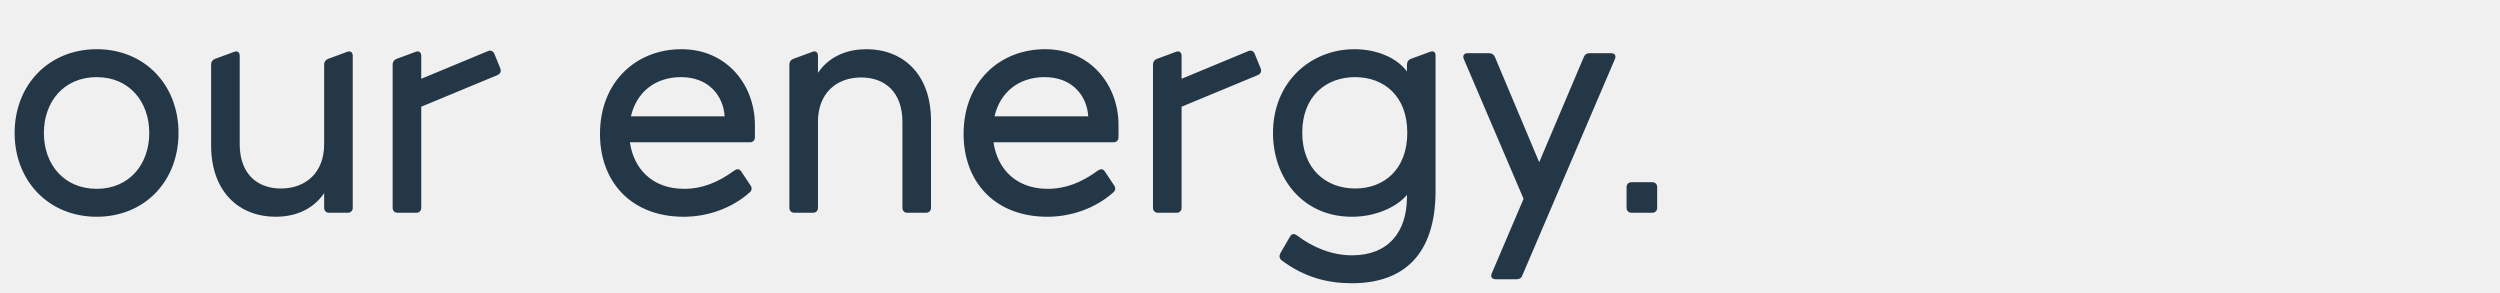
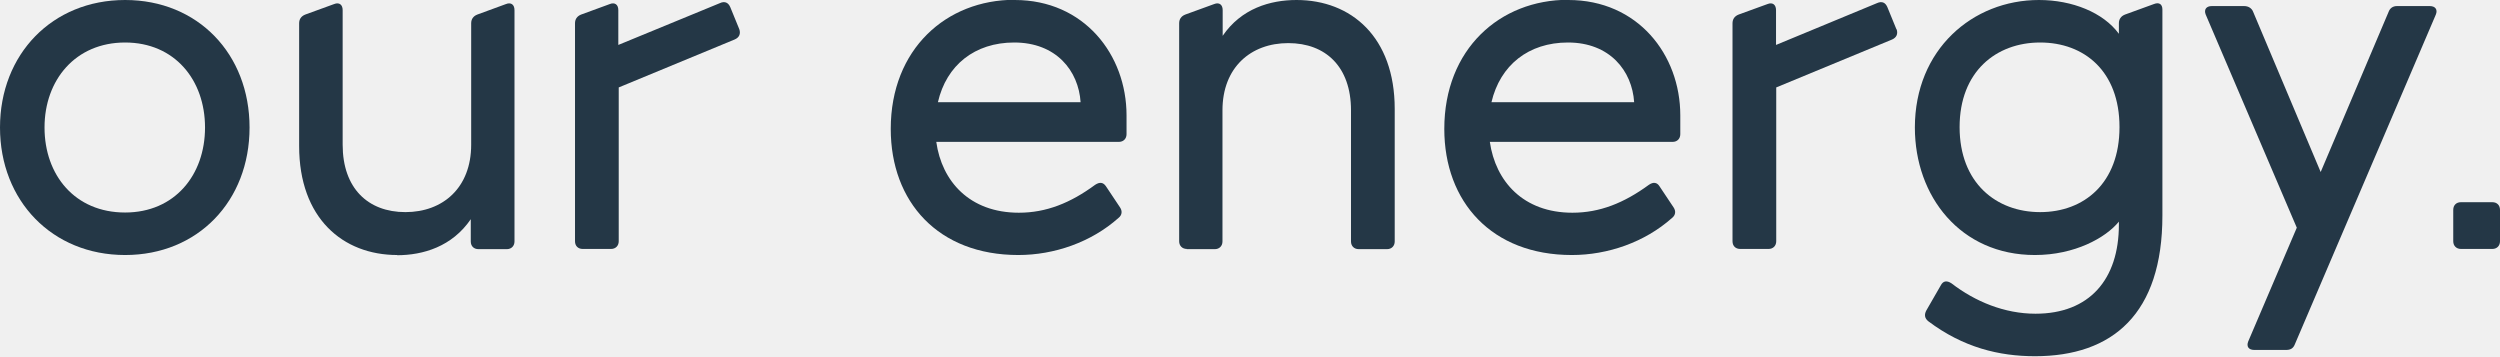
- <svg xmlns="http://www.w3.org/2000/svg" width="188" height="22" viewBox="0 0 188 22" fill="none">
-   <g clip-path="url(#clip0_13_125)">
-     <path d="M12.45 -53.35H4V-48.3H10.475C10.7 -48.3 10.85 -48.15 10.85 -47.925V-46.525C10.85 -46.3 10.7 -46.15 10.475 -46.15H4V-40.15H12.45C12.675 -40.15 12.825 -40 12.825 -39.775V-38.375C12.825 -38.15 12.675 -38 12.45 -38H2.125C1.9 -38 1.75 -38.15 1.75 -38.375V-55.125C1.75 -55.35 1.9 -55.5 2.125 -55.5H12.45C12.675 -55.5 12.825 -55.35 12.825 -55.125V-53.725C12.825 -53.5 12.675 -53.35 12.45 -53.35ZM15.742 -38C15.517 -38 15.367 -38.15 15.367 -38.375V-49.15C15.367 -49.35 15.467 -49.5 15.667 -49.575L17.092 -50.1C17.342 -50.2 17.517 -50.075 17.517 -49.8V-48.525C18.442 -49.875 19.867 -50.3 21.167 -50.3C23.867 -50.3 26.017 -48.475 26.017 -44.925V-38.375C26.017 -38.15 25.867 -38 25.642 -38H24.242C24.017 -38 23.867 -38.15 23.867 -38.375V-44.85C23.867 -47 22.617 -48.175 20.767 -48.175C18.892 -48.175 17.517 -46.975 17.517 -44.85V-38.375C17.517 -38.15 17.367 -38 17.142 -38H15.742ZM34.593 -50.3C38.018 -50.3 40.118 -47.6 40.118 -44.6V-43.675C40.118 -43.45 39.968 -43.3 39.743 -43.3H30.718C30.993 -41.35 32.368 -39.8 34.793 -39.8C36.143 -39.8 37.343 -40.275 38.568 -41.175C38.793 -41.325 38.968 -41.3 39.093 -41.1L39.793 -40.05C39.918 -39.875 39.893 -39.675 39.718 -39.525C38.368 -38.325 36.543 -37.7 34.768 -37.7C30.818 -37.7 28.468 -40.325 28.468 -43.925C28.468 -47.875 31.218 -50.3 34.593 -50.3ZM30.793 -45.25H37.843C37.743 -46.8 36.643 -48.2 34.568 -48.2C32.618 -48.2 31.218 -47.075 30.793 -45.25ZM50.811 -48.85C50.886 -48.625 50.811 -48.45 50.586 -48.35L44.861 -45.975V-38.375C44.861 -38.15 44.711 -38 44.486 -38H43.086C42.861 -38 42.711 -38.15 42.711 -38.375V-49.15C42.711 -49.35 42.811 -49.5 43.011 -49.575L44.436 -50.1C44.686 -50.2 44.861 -50.075 44.861 -49.8V-48.075L49.861 -50.15C50.086 -50.25 50.261 -50.175 50.361 -49.95L50.811 -48.85ZM57.66 -32.7C55.885 -32.7 54.11 -33.125 52.385 -34.425C52.21 -34.575 52.185 -34.75 52.285 -34.95L53.01 -36.2C53.135 -36.425 53.31 -36.45 53.535 -36.3C54.71 -35.4 56.16 -34.8 57.685 -34.8C60.36 -34.8 61.81 -36.5 61.81 -39.2V-39.35C61.16 -38.55 59.635 -37.7 57.66 -37.7C53.985 -37.7 51.735 -40.6 51.735 -44C51.735 -47.85 54.585 -50.3 57.86 -50.3C59.51 -50.3 61.035 -49.675 61.81 -48.625V-49.15C61.81 -49.35 61.91 -49.5 62.11 -49.575L63.535 -50.1C63.785 -50.2 63.96 -50.1 63.96 -49.825V-39.65C63.96 -34.8 61.51 -32.7 57.66 -32.7ZM57.91 -39.825C60.085 -39.825 61.835 -41.25 61.835 -44.025C61.835 -46.775 60.085 -48.2 57.91 -48.2C55.735 -48.2 53.935 -46.775 53.935 -44.025C53.935 -41.275 55.735 -39.825 57.91 -39.825ZM77.154 -50C77.429 -50 77.554 -49.825 77.454 -49.575L70.479 -33.275C70.404 -33.075 70.254 -33 70.054 -33H68.479C68.204 -33 68.079 -33.175 68.179 -33.425L70.579 -39.05L66.079 -49.575C65.979 -49.825 66.104 -50 66.379 -50H67.979C68.179 -50 68.354 -49.9 68.429 -49.7L71.754 -41.8L75.104 -49.7C75.179 -49.9 75.329 -50 75.529 -50H77.154ZM89.538 -37.7C87.763 -37.7 85.963 -38.275 84.888 -39.525C84.738 -39.675 84.763 -39.875 84.888 -40.05L85.688 -41.075C85.838 -41.275 86.013 -41.275 86.213 -41.125C86.963 -40.475 87.963 -39.8 89.588 -39.8C91.138 -39.8 91.988 -40.3 91.988 -41.275C91.988 -42.275 91.113 -42.675 89.488 -43.075C87.463 -43.575 85.238 -44.175 85.238 -46.625C85.238 -48.775 86.938 -50.3 89.613 -50.3C91.338 -50.3 92.563 -49.7 93.363 -49.05C93.538 -48.875 93.538 -48.725 93.388 -48.525L92.588 -47.525C92.438 -47.35 92.263 -47.3 92.063 -47.45C91.488 -47.85 90.688 -48.2 89.663 -48.2C88.438 -48.2 87.388 -47.725 87.388 -46.75C87.388 -45.85 88.288 -45.5 89.988 -45.1C92.463 -44.525 94.088 -43.6 94.088 -41.425C94.088 -38.375 91.363 -37.7 89.538 -37.7ZM102.318 -50.3C105.743 -50.3 107.843 -47.6 107.843 -44.6V-43.675C107.843 -43.45 107.693 -43.3 107.468 -43.3H98.443C98.718 -41.35 100.093 -39.8 102.518 -39.8C103.868 -39.8 105.068 -40.275 106.293 -41.175C106.518 -41.325 106.693 -41.3 106.818 -41.1L107.518 -40.05C107.643 -39.875 107.618 -39.675 107.443 -39.525C106.093 -38.325 104.268 -37.7 102.493 -37.7C98.543 -37.7 96.193 -40.325 96.193 -43.925C96.193 -47.875 98.943 -50.3 102.318 -50.3ZM98.518 -45.25H105.568C105.468 -46.8 104.368 -48.2 102.293 -48.2C100.343 -48.2 98.943 -47.075 98.518 -45.25ZM116.236 -37.7C112.661 -37.7 110.036 -40.375 110.036 -44C110.036 -47.625 112.661 -50.3 116.236 -50.3C117.836 -50.3 119.136 -49.875 120.086 -49.175C120.286 -49.025 120.286 -48.85 120.186 -48.65L119.536 -47.525C119.411 -47.3 119.236 -47.25 119.036 -47.375C118.486 -47.725 117.736 -48.2 116.386 -48.2C113.761 -48.2 112.236 -46.35 112.236 -44C112.236 -41.65 113.761 -39.8 116.386 -39.8C117.711 -39.8 118.486 -40.225 119.086 -40.6C119.286 -40.7 119.461 -40.65 119.586 -40.45L120.186 -39.35C120.286 -39.15 120.311 -39 120.236 -38.925C119.486 -38.325 117.986 -37.7 116.236 -37.7ZM127.587 -37.7C124.887 -37.7 122.737 -39.525 122.737 -43.075V-49.15C122.737 -49.35 122.837 -49.5 123.037 -49.575L124.462 -50.1C124.712 -50.2 124.887 -50.075 124.887 -49.8V-43.15C124.887 -41 126.137 -39.825 127.987 -39.825C129.862 -39.825 131.237 -41.025 131.237 -43.15V-49.15C131.237 -49.35 131.337 -49.5 131.537 -49.575L132.962 -50.1C133.212 -50.2 133.387 -50.075 133.387 -49.8V-38.375C133.387 -38.15 133.237 -38 133.012 -38H131.612C131.387 -38 131.237 -38.15 131.237 -38.375V-39.475C130.312 -38.125 128.887 -37.7 127.587 -37.7ZM144.488 -48.85C144.563 -48.625 144.488 -48.45 144.263 -48.35L138.538 -45.975V-38.375C138.538 -38.15 138.388 -38 138.163 -38H136.763C136.538 -38 136.388 -38.15 136.388 -38.375V-49.15C136.388 -49.35 136.488 -49.5 136.688 -49.575L138.113 -50.1C138.363 -50.2 138.538 -50.075 138.538 -49.8V-48.075L143.538 -50.15C143.763 -50.25 143.938 -50.175 144.038 -49.95L144.488 -48.85ZM146.967 -51.375C146.717 -51.3 146.542 -51.4 146.542 -51.675V-53.45C146.542 -53.65 146.642 -53.8 146.842 -53.875L148.417 -54.475C148.667 -54.575 148.842 -54.45 148.842 -54.175V-52.325C148.842 -52.125 148.742 -51.975 148.542 -51.9L146.967 -51.375ZM146.992 -38C146.767 -38 146.617 -38.15 146.617 -38.375V-49.15C146.617 -49.35 146.717 -49.5 146.917 -49.575L148.342 -50.1C148.592 -50.2 148.767 -50.075 148.767 -49.8V-38.375C148.767 -38.15 148.617 -38 148.392 -38H146.992ZM157.944 -38.575C158.019 -38.375 157.944 -38.175 157.694 -38.05C157.144 -37.8 156.669 -37.7 156.144 -37.7C153.369 -37.7 152.719 -39.5 152.719 -41.65V-48.05H151.144C150.919 -48.05 150.769 -48.2 150.769 -48.425V-49.625C150.769 -49.85 150.919 -50 151.144 -50H152.719V-51.9C152.719 -52.1 152.819 -52.25 153.019 -52.325L154.444 -52.85C154.694 -52.95 154.869 -52.825 154.869 -52.55V-50H157.019C157.244 -50 157.394 -49.85 157.394 -49.625V-48.425C157.394 -48.2 157.244 -48.05 157.019 -48.05H154.869V-41.625C154.869 -40.6 155.244 -39.85 156.319 -39.85C156.544 -39.85 156.769 -39.9 157.044 -40C157.294 -40.075 157.469 -40.025 157.544 -39.775L157.944 -38.575ZM170.465 -50C170.74 -50 170.865 -49.825 170.765 -49.575L163.79 -33.275C163.715 -33.075 163.565 -33 163.365 -33H161.79C161.515 -33 161.39 -33.175 161.49 -33.425L163.89 -39.05L159.39 -49.575C159.29 -49.825 159.415 -50 159.69 -50H161.29C161.49 -50 161.665 -49.9 161.74 -49.7L165.065 -41.8L168.415 -49.7C168.49 -49.9 168.64 -50 168.84 -50H170.465ZM9.6 -21.85C9.675 -21.625 9.6 -21.45 9.375 -21.35L3.65 -18.975V-11.375C3.65 -11.15 3.5 -11 3.275 -11H1.875C1.65 -11 1.5 -11.15 1.5 -11.375V-22.15C1.5 -22.35 1.6 -22.5 1.8 -22.575L3.225 -23.1C3.475 -23.2 3.65 -23.075 3.65 -22.8V-21.075L8.65 -23.15C8.875 -23.25 9.05 -23.175 9.15 -22.95L9.6 -21.85ZM16.649 -23.3C20.074 -23.3 22.174 -20.6 22.174 -17.6V-16.675C22.174 -16.45 22.024 -16.3 21.799 -16.3H12.774C13.049 -14.35 14.424 -12.8 16.849 -12.8C18.199 -12.8 19.399 -13.275 20.624 -14.175C20.849 -14.325 21.024 -14.3 21.149 -14.1L21.849 -13.05C21.974 -12.875 21.949 -12.675 21.774 -12.525C20.424 -11.325 18.599 -10.7 16.824 -10.7C12.874 -10.7 10.524 -13.325 10.524 -16.925C10.524 -20.875 13.274 -23.3 16.649 -23.3ZM12.849 -18.25H19.899C19.799 -19.8 18.699 -21.2 16.624 -21.2C14.674 -21.2 13.274 -20.075 12.849 -18.25ZM34.817 -6C34.592 -6 34.442 -6.15 34.442 -6.375V-12.35C33.742 -11.475 32.092 -10.7 30.367 -10.7C26.567 -10.7 24.367 -13.6 24.367 -17.025C24.367 -20.85 27.217 -23.3 30.492 -23.3C32.142 -23.3 33.667 -22.675 34.442 -21.625V-22.15C34.442 -22.35 34.542 -22.5 34.742 -22.575L36.167 -23.1C36.417 -23.2 36.592 -23.1 36.592 -22.825V-6.375C36.592 -6.15 36.442 -6 36.217 -6H34.817ZM30.517 -12.825C32.742 -12.825 34.467 -14.25 34.467 -17.025C34.467 -19.775 32.742 -21.2 30.517 -21.2C28.392 -21.2 26.567 -19.775 26.567 -17.025C26.567 -14.275 28.392 -12.825 30.517 -12.825ZM44.286 -10.7C41.586 -10.7 39.436 -12.525 39.436 -16.075V-22.15C39.436 -22.35 39.536 -22.5 39.736 -22.575L41.161 -23.1C41.411 -23.2 41.586 -23.075 41.586 -22.8V-16.15C41.586 -14 42.836 -12.825 44.686 -12.825C46.561 -12.825 47.936 -14.025 47.936 -16.15V-22.15C47.936 -22.35 48.036 -22.5 48.236 -22.575L49.661 -23.1C49.911 -23.2 50.086 -23.075 50.086 -22.8V-11.375C50.086 -11.15 49.936 -11 49.711 -11H48.311C48.086 -11 47.936 -11.15 47.936 -11.375V-12.475C47.011 -11.125 45.586 -10.7 44.286 -10.7ZM53.437 -24.375C53.187 -24.3 53.012 -24.4 53.012 -24.675V-26.45C53.012 -26.65 53.112 -26.8 53.312 -26.875L54.887 -27.475C55.137 -27.575 55.312 -27.45 55.312 -27.175V-25.325C55.312 -25.125 55.212 -24.975 55.012 -24.9L53.437 -24.375ZM53.462 -11C53.237 -11 53.087 -11.15 53.087 -11.375V-22.15C53.087 -22.35 53.187 -22.5 53.387 -22.575L54.812 -23.1C55.062 -23.2 55.237 -23.075 55.237 -22.8V-11.375C55.237 -11.15 55.087 -11 54.862 -11H53.462ZM66.338 -21.85C66.413 -21.625 66.338 -21.45 66.113 -21.35L60.388 -18.975V-11.375C60.388 -11.15 60.238 -11 60.013 -11H58.613C58.388 -11 58.238 -11.15 58.238 -11.375V-22.15C58.238 -22.35 58.338 -22.5 58.538 -22.575L59.963 -23.1C60.213 -23.2 60.388 -23.075 60.388 -22.8V-21.075L65.388 -23.15C65.613 -23.25 65.788 -23.175 65.888 -22.95L66.338 -21.85ZM73.387 -23.3C76.812 -23.3 78.912 -20.6 78.912 -17.6V-16.675C78.912 -16.45 78.762 -16.3 78.537 -16.3H69.512C69.787 -14.35 71.162 -12.8 73.587 -12.8C74.937 -12.8 76.137 -13.275 77.362 -14.175C77.587 -14.325 77.762 -14.3 77.887 -14.1L78.587 -13.05C78.712 -12.875 78.687 -12.675 78.512 -12.525C77.162 -11.325 75.337 -10.7 73.562 -10.7C69.612 -10.7 67.262 -13.325 67.262 -16.925C67.262 -20.875 70.012 -23.3 73.387 -23.3ZM69.587 -18.25H76.637C76.537 -19.8 75.437 -21.2 73.362 -21.2C71.412 -21.2 70.012 -20.075 69.587 -18.25ZM85.705 -10.7C83.93 -10.7 82.13 -11.275 81.055 -12.525C80.905 -12.675 80.93 -12.875 81.055 -13.05L81.855 -14.075C82.005 -14.275 82.18 -14.275 82.38 -14.125C83.13 -13.475 84.13 -12.8 85.755 -12.8C87.305 -12.8 88.155 -13.3 88.155 -14.275C88.155 -15.275 87.28 -15.675 85.655 -16.075C83.63 -16.575 81.405 -17.175 81.405 -19.625C81.405 -21.775 83.105 -23.3 85.78 -23.3C87.505 -23.3 88.73 -22.7 89.53 -22.05C89.705 -21.875 89.705 -21.725 89.555 -21.525L88.755 -20.525C88.605 -20.35 88.43 -20.3 88.23 -20.45C87.655 -20.85 86.855 -21.2 85.83 -21.2C84.605 -21.2 83.555 -20.725 83.555 -19.75C83.555 -18.85 84.455 -18.5 86.155 -18.1C88.63 -17.525 90.255 -16.6 90.255 -14.425C90.255 -11.375 87.53 -10.7 85.705 -10.7ZM104.121 -10.7C100.321 -10.7 98.121 -13.6 98.121 -17.025C98.121 -20.85 100.971 -23.3 104.246 -23.3C105.896 -23.3 107.421 -22.675 108.196 -21.625V-22.15C108.196 -22.35 108.296 -22.5 108.496 -22.575L109.921 -23.1C110.171 -23.2 110.346 -23.1 110.346 -22.825V-11.375C110.346 -11.15 110.196 -11 109.971 -11H108.571C108.346 -11 108.196 -11.15 108.196 -11.375V-12.35C107.496 -11.475 105.846 -10.7 104.121 -10.7ZM104.271 -12.825C106.496 -12.825 108.221 -14.25 108.221 -17.025C108.221 -19.775 106.496 -21.2 104.271 -21.2C102.146 -21.2 100.321 -19.775 100.321 -17.025C100.321 -14.275 102.146 -12.825 104.271 -12.825ZM113.716 -11C113.491 -11 113.341 -11.15 113.341 -11.375V-27.65C113.341 -27.85 113.441 -28 113.641 -28.075L115.066 -28.6C115.316 -28.7 115.491 -28.575 115.491 -28.3V-11.375C115.491 -11.15 115.341 -11 115.116 -11H113.716ZM118.867 -11C118.642 -11 118.492 -11.15 118.492 -11.375V-27.65C118.492 -27.85 118.592 -28 118.792 -28.075L120.217 -28.6C120.467 -28.7 120.642 -28.575 120.642 -28.3V-11.375C120.642 -11.15 120.492 -11 120.267 -11H118.867ZM135.18 -10.7C131.58 -10.7 129.005 -13.375 129.005 -17C129.005 -20.625 131.58 -23.3 135.18 -23.3C138.78 -23.3 141.33 -20.625 141.33 -17C141.33 -13.375 138.78 -10.7 135.18 -10.7ZM135.18 -12.8C137.63 -12.8 139.13 -14.65 139.13 -17C139.13 -19.35 137.63 -21.2 135.18 -21.2C132.705 -21.2 131.205 -19.35 131.205 -17C131.205 -14.65 132.705 -12.8 135.18 -12.8ZM149.584 -28.25C149.809 -28.125 149.884 -27.975 149.809 -27.775L149.384 -26.55C149.309 -26.325 149.134 -26.25 148.884 -26.375C148.584 -26.5 148.409 -26.5 148.159 -26.5C147.084 -26.5 146.709 -25.75 146.709 -24.725V-23H148.759C148.984 -23 149.134 -22.85 149.134 -22.625V-21.425C149.134 -21.2 148.984 -21.05 148.759 -21.05H146.709V-11.375C146.709 -11.15 146.559 -11 146.334 -11H144.934C144.709 -11 144.559 -11.15 144.559 -11.375V-21.05H143.509C143.284 -21.05 143.134 -21.2 143.134 -21.425V-22.625C143.134 -22.85 143.284 -23 143.509 -23H144.559V-24.7C144.559 -26.4 144.959 -28.65 147.909 -28.65C148.509 -28.65 149.084 -28.525 149.584 -28.25ZM7.275 16.3C3.675 16.3 1.1 13.625 1.1 10C1.1 6.375 3.675 3.7 7.275 3.7C10.875 3.7 13.425 6.375 13.425 10C13.425 13.625 10.875 16.3 7.275 16.3ZM7.275 14.2C9.725 14.2 11.225 12.35 11.225 10C11.225 7.65 9.725 5.8 7.275 5.8C4.8 5.8 3.3 7.65 3.3 10C3.3 12.35 4.8 14.2 7.275 14.2ZM20.726 16.3C18.026 16.3 15.876 14.475 15.876 10.925V4.85C15.876 4.65 15.976 4.5 16.176 4.425L17.601 3.9C17.851 3.8 18.026 3.925 18.026 4.2V10.85C18.026 13 19.276 14.175 21.126 14.175C23.001 14.175 24.376 12.975 24.376 10.85V4.85C24.376 4.65 24.476 4.5 24.676 4.425L26.101 3.9C26.351 3.8 26.526 3.925 26.526 4.2V15.625C26.526 15.85 26.376 16 26.151 16H24.751C24.526 16 24.376 15.85 24.376 15.625V14.525C23.451 15.875 22.026 16.3 20.726 16.3ZM37.627 5.15C37.702 5.375 37.627 5.55 37.402 5.65L31.677 8.025V15.625C31.677 15.85 31.527 16 31.302 16H29.902C29.677 16 29.527 15.85 29.527 15.625V4.85C29.527 4.65 29.627 4.5 29.827 4.425L31.252 3.9C31.502 3.8 31.677 3.925 31.677 4.2V5.925L36.677 3.85C36.902 3.75 37.077 3.825 37.177 4.05L37.627 5.15ZM51.244 3.7C54.669 3.7 56.769 6.4 56.769 9.4V10.325C56.769 10.55 56.619 10.7 56.394 10.7H47.369C47.644 12.65 49.019 14.2 51.444 14.2C52.794 14.2 53.994 13.725 55.219 12.825C55.444 12.675 55.619 12.7 55.744 12.9L56.444 13.95C56.569 14.125 56.544 14.325 56.369 14.475C55.019 15.675 53.194 16.3 51.419 16.3C47.469 16.3 45.119 13.675 45.119 10.075C45.119 6.125 47.869 3.7 51.244 3.7ZM47.444 8.75H54.494C54.394 7.2 53.294 5.8 51.219 5.8C49.269 5.8 47.869 6.925 47.444 8.75ZM59.736 16C59.511 16 59.361 15.85 59.361 15.625V4.85C59.361 4.65 59.461 4.5 59.661 4.425L61.086 3.9C61.336 3.8 61.511 3.925 61.511 4.2V5.475C62.436 4.125 63.861 3.7 65.161 3.7C67.861 3.7 70.011 5.525 70.011 9.075V15.625C70.011 15.85 69.861 16 69.636 16H68.236C68.011 16 67.861 15.85 67.861 15.625V9.15C67.861 7 66.611 5.825 64.761 5.825C62.886 5.825 61.511 7.025 61.511 9.15V15.625C61.511 15.85 61.361 16 61.136 16H59.736ZM78.587 3.7C82.012 3.7 84.112 6.4 84.112 9.4V10.325C84.112 10.55 83.962 10.7 83.737 10.7H74.712C74.987 12.65 76.362 14.2 78.787 14.2C80.137 14.2 81.337 13.725 82.562 12.825C82.787 12.675 82.962 12.7 83.087 12.9L83.787 13.95C83.912 14.125 83.887 14.325 83.712 14.475C82.362 15.675 80.537 16.3 78.762 16.3C74.812 16.3 72.462 13.675 72.462 10.075C72.462 6.125 75.212 3.7 78.587 3.7ZM74.787 8.75H81.837C81.737 7.2 80.637 5.8 78.562 5.8C76.612 5.8 75.212 6.925 74.787 8.75ZM94.805 5.15C94.88 5.375 94.805 5.55 94.58 5.65L88.855 8.025V15.625C88.855 15.85 88.705 16 88.48 16H87.08C86.855 16 86.705 15.85 86.705 15.625V4.85C86.705 4.65 86.805 4.5 87.005 4.425L88.43 3.9C88.68 3.8 88.855 3.925 88.855 4.2V5.925L93.855 3.85C94.08 3.75 94.255 3.825 94.355 4.05L94.805 5.15ZM101.654 21.3C99.879 21.3 98.104 20.875 96.379 19.575C96.204 19.425 96.179 19.25 96.279 19.05L97.004 17.8C97.129 17.575 97.304 17.55 97.529 17.7C98.704 18.6 100.154 19.2 101.679 19.2C104.354 19.2 105.804 17.5 105.804 14.8V14.65C105.154 15.45 103.629 16.3 101.654 16.3C97.979 16.3 95.729 13.4 95.729 10C95.729 6.15 98.579 3.7 101.854 3.7C103.504 3.7 105.029 4.325 105.804 5.375V4.85C105.804 4.65 105.904 4.5 106.104 4.425L107.529 3.9C107.779 3.8 107.954 3.9 107.954 4.175V14.35C107.954 19.2 105.504 21.3 101.654 21.3ZM101.904 14.175C104.079 14.175 105.829 12.75 105.829 9.975C105.829 7.225 104.079 5.8 101.904 5.8C99.729 5.8 97.929 7.225 97.929 9.975C97.929 12.725 99.729 14.175 101.904 14.175ZM121.148 4C121.423 4 121.548 4.175 121.448 4.425L114.473 20.725C114.398 20.925 114.248 21 114.048 21H112.473C112.198 21 112.073 20.825 112.173 20.575L114.573 14.95L110.073 4.425C109.973 4.175 110.098 4 110.373 4H111.973C112.173 4 112.348 4.1 112.423 4.3L115.748 12.2L119.098 4.3C119.173 4.1 119.323 4 119.523 4H121.148ZM122.694 16C122.469 16 122.319 15.85 122.319 15.625V14.075C122.319 13.85 122.469 13.7 122.694 13.7H124.244C124.469 13.7 124.619 13.85 124.619 14.075V15.625C124.619 15.85 124.469 16 124.244 16H122.694Z" fill="#243746" />
+ <svg xmlns="http://www.w3.org/2000/svg" id="Layer_2" data-name="Layer 2" viewBox="0 0 123.52 17.6">
+   <defs>
+     <style>
+       .cls-1 {
+         fill: #243746;
+       }
+     </style>
+   </defs>
+   <g id="Layer_1-2" data-name="Layer 1">
+     <path class="cls-1" d="M6.18,12.6c-3.6,0-6.18-2.68-6.18-6.3S2.58,0,6.18,0s6.15,2.67,6.15,6.3-2.55,6.3-6.15,6.3ZM6.18,10.5c2.45,0,3.95-1.85,3.95-4.2s-1.5-4.2-3.95-4.2-3.98,1.85-3.98,4.2,1.5,4.2,3.98,4.2Z" />
+     <path class="cls-1" d="M19.63,12.6c-2.7,0-4.85-1.83-4.85-5.38V1.15c0-.2.1-.35.3-.43l1.43-.52c.25-.1.42.03.42.3v6.65c0,2.15,1.25,3.33,3.1,3.33s3.25-1.2,3.25-3.33V1.15c0-.2.1-.35.3-.43l1.42-.52c.25-.1.42.03.42.3v11.43c0,.22-.15.38-.38.38h-1.4c-.23,0-.38-.15-.38-.38v-1.1c-.92,1.35-2.35,1.78-3.65,1.78Z" />
+     <path class="cls-1" d="M36.53,1.45c.07.22,0,.4-.23.5l-5.73,2.37v7.6c0,.22-.15.38-.38.38h-1.4c-.23,0-.38-.15-.38-.38V1.15c0-.2.1-.35.3-.43l1.42-.52c.25-.1.42.03.42.3v1.72L35.58.15c.22-.1.4-.03.5.2l.45,1.1Z" />
+     <path class="cls-1" d="M50.14,0c3.42,0,5.52,2.7,5.52,5.7v.93c0,.22-.15.38-.38.38h-9.02c.27,1.95,1.65,3.5,4.08,3.5,1.35,0,2.55-.48,3.77-1.38.23-.15.4-.12.53.07l.7,1.05c.12.18.1.38-.08.52-1.35,1.2-3.17,1.83-4.95,1.83-3.95,0-6.3-2.62-6.3-6.23,0-3.95,2.75-6.38,6.12-6.38ZM46.34,5.05h7.05c-.1-1.55-1.2-2.95-3.28-2.95-1.95,0-3.35,1.12-3.77,2.95Z" />
+     <path class="cls-1" d="M58.64,12.3c-.22,0-.38-.15-.38-.38V1.15c0-.2.1-.35.3-.43l1.43-.52c.25-.1.42.03.42.3v1.27c.92-1.35,2.35-1.77,3.65-1.77,2.7,0,4.85,1.83,4.85,5.38v6.55c0,.22-.15.38-.38.38h-1.4c-.22,0-.38-.15-.38-.38v-6.48c0-2.15-1.25-3.32-3.1-3.32s-3.25,1.2-3.25,3.32v6.48c0,.22-.15.38-.38.38h-1.4Z" />
+     <path class="cls-1" d="M77.49,0c3.43,0,5.53,2.7,5.53,5.7v.93c0,.22-.15.38-.38.38h-9.03c.28,1.95,1.65,3.5,4.08,3.5,1.35,0,2.55-.48,3.78-1.38.22-.15.4-.12.52.07l.7,1.05c.12.18.1.38-.08.52-1.35,1.2-3.17,1.83-4.95,1.83-3.95,0-6.3-2.62-6.3-6.23,0-3.95,2.75-6.38,6.12-6.38ZM73.69,5.05h7.05c-.1-1.55-1.2-2.95-3.27-2.95-1.95,0-3.35,1.12-3.78,2.95Z" />
+     <path class="cls-1" d="M93.71,1.45c.07.22,0,.4-.22.5l-5.73,2.37v7.6c0,.22-.15.38-.38.38h-1.4c-.23,0-.38-.15-.38-.38V1.15c0-.2.1-.35.3-.43l1.43-.52c.25-.1.42.03.42.3v1.72l5-2.07c.23-.1.4-.03.5.2l.45,1.1Z" />
+     <path class="cls-1" d="M100.55,17.6c-1.78,0-3.55-.43-5.28-1.73-.18-.15-.2-.32-.1-.52l.72-1.25c.12-.23.3-.25.53-.1,1.17.9,2.62,1.5,4.15,1.5,2.67,0,4.12-1.7,4.12-4.4v-.15c-.65.8-2.18,1.65-4.15,1.65-3.68,0-5.93-2.9-5.93-6.3,0-3.85,2.85-6.3,6.13-6.3,1.65,0,3.18.62,3.95,1.67v-.52c0-.2.1-.35.3-.43l1.43-.52c.25-.1.42,0,.42.27v10.18c0,4.85-2.45,6.95-6.3,6.95ZM100.8,10.48c2.17,0,3.92-1.43,3.92-4.2s-1.75-4.18-3.92-4.18-3.98,1.43-3.98,4.18,1.8,4.2,3.98,4.2Z" />
+     <path class="cls-1" d="M120.05.3c.28,0,.4.18.3.42l-6.97,16.3c-.08.2-.22.27-.43.27h-1.57c-.28,0-.4-.17-.3-.42l2.4-5.62-4.5-10.53c-.1-.25.03-.42.3-.42h1.6c.2,0,.38.1.45.3l3.33,7.9,3.35-7.9c.07-.2.22-.3.42-.3h1.62Z" />
+     <path class="cls-1" d="M121.59,12.3c-.22,0-.38-.15-.38-.38v-1.55c0-.23.15-.38.38-.38h1.55c.23,0,.38.15.38.38v1.55c0,.22-.15.38-.38.38h-1.55Z" />
  </g>
-   <defs>
-     <clipPath id="clip0_13_125">
-       <rect width="188" height="22" fill="white" />
-     </clipPath>
-   </defs>
</svg>
